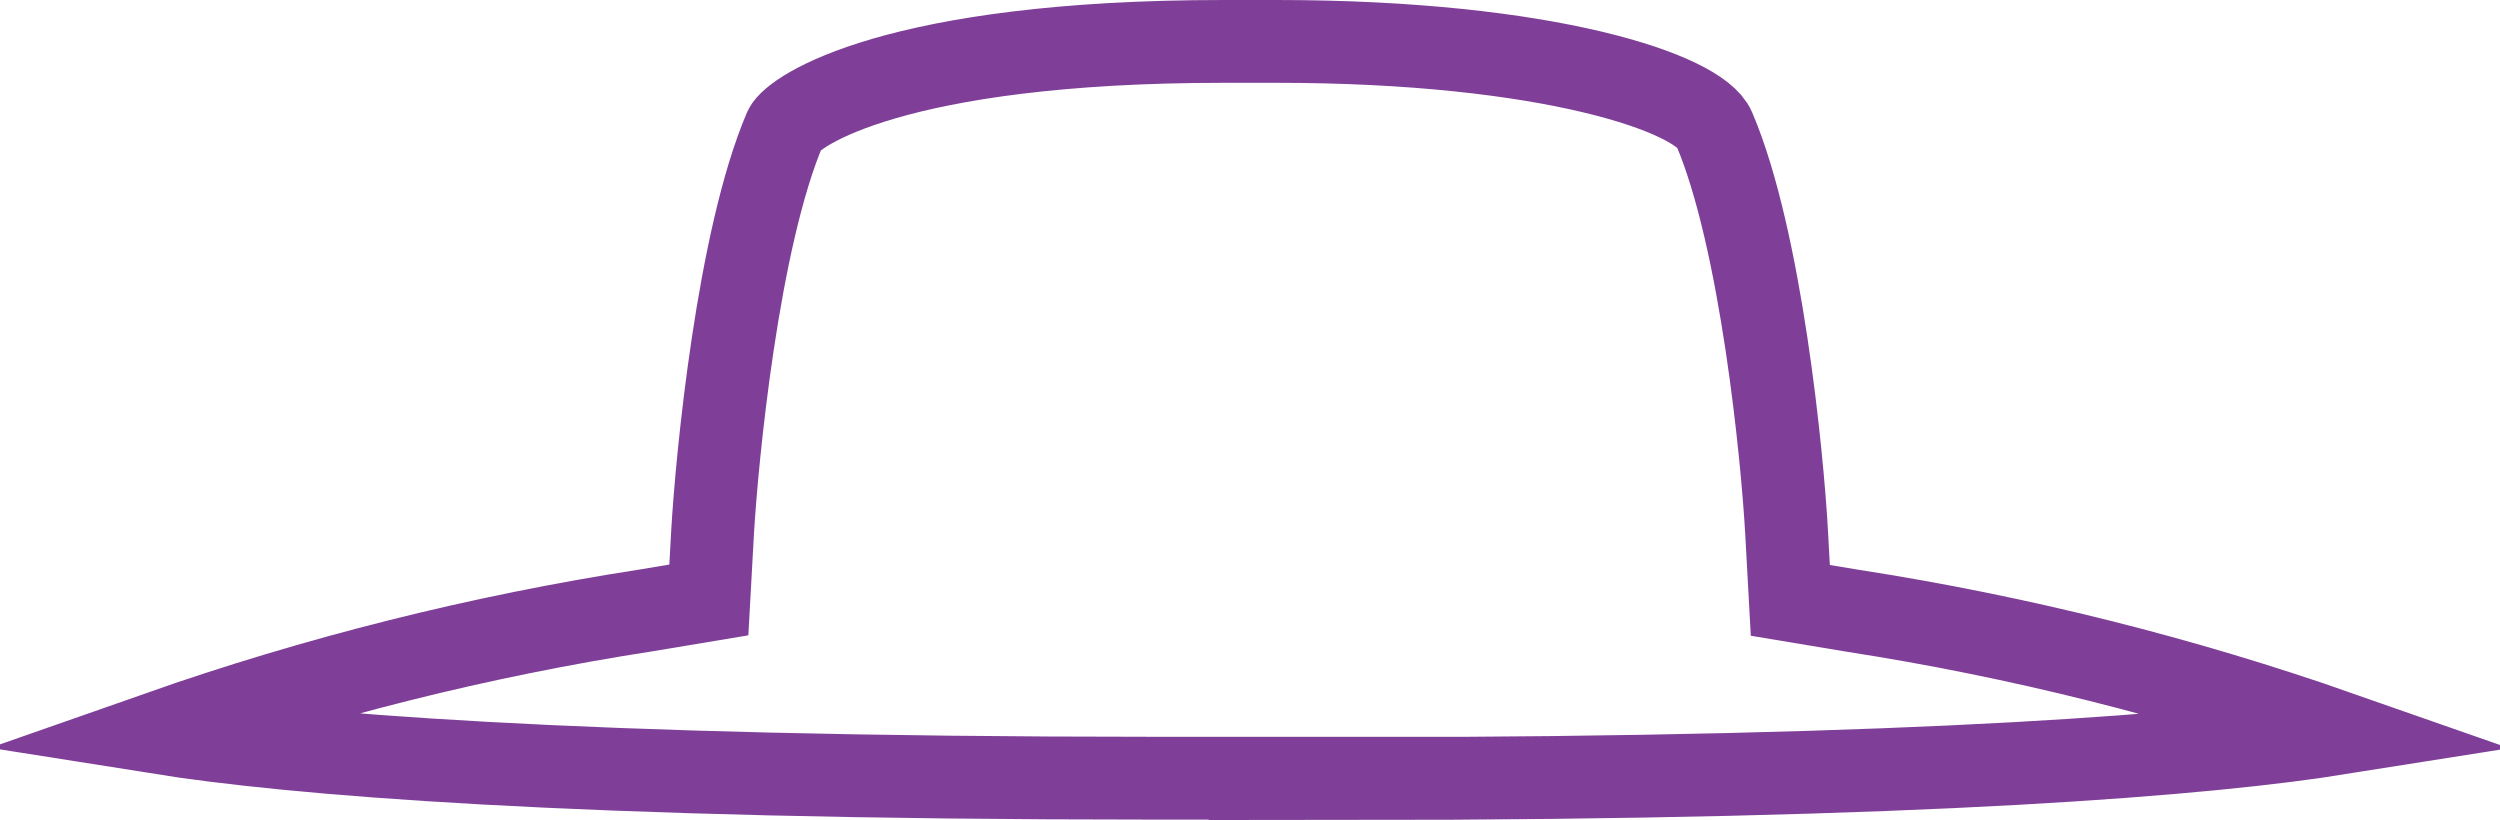
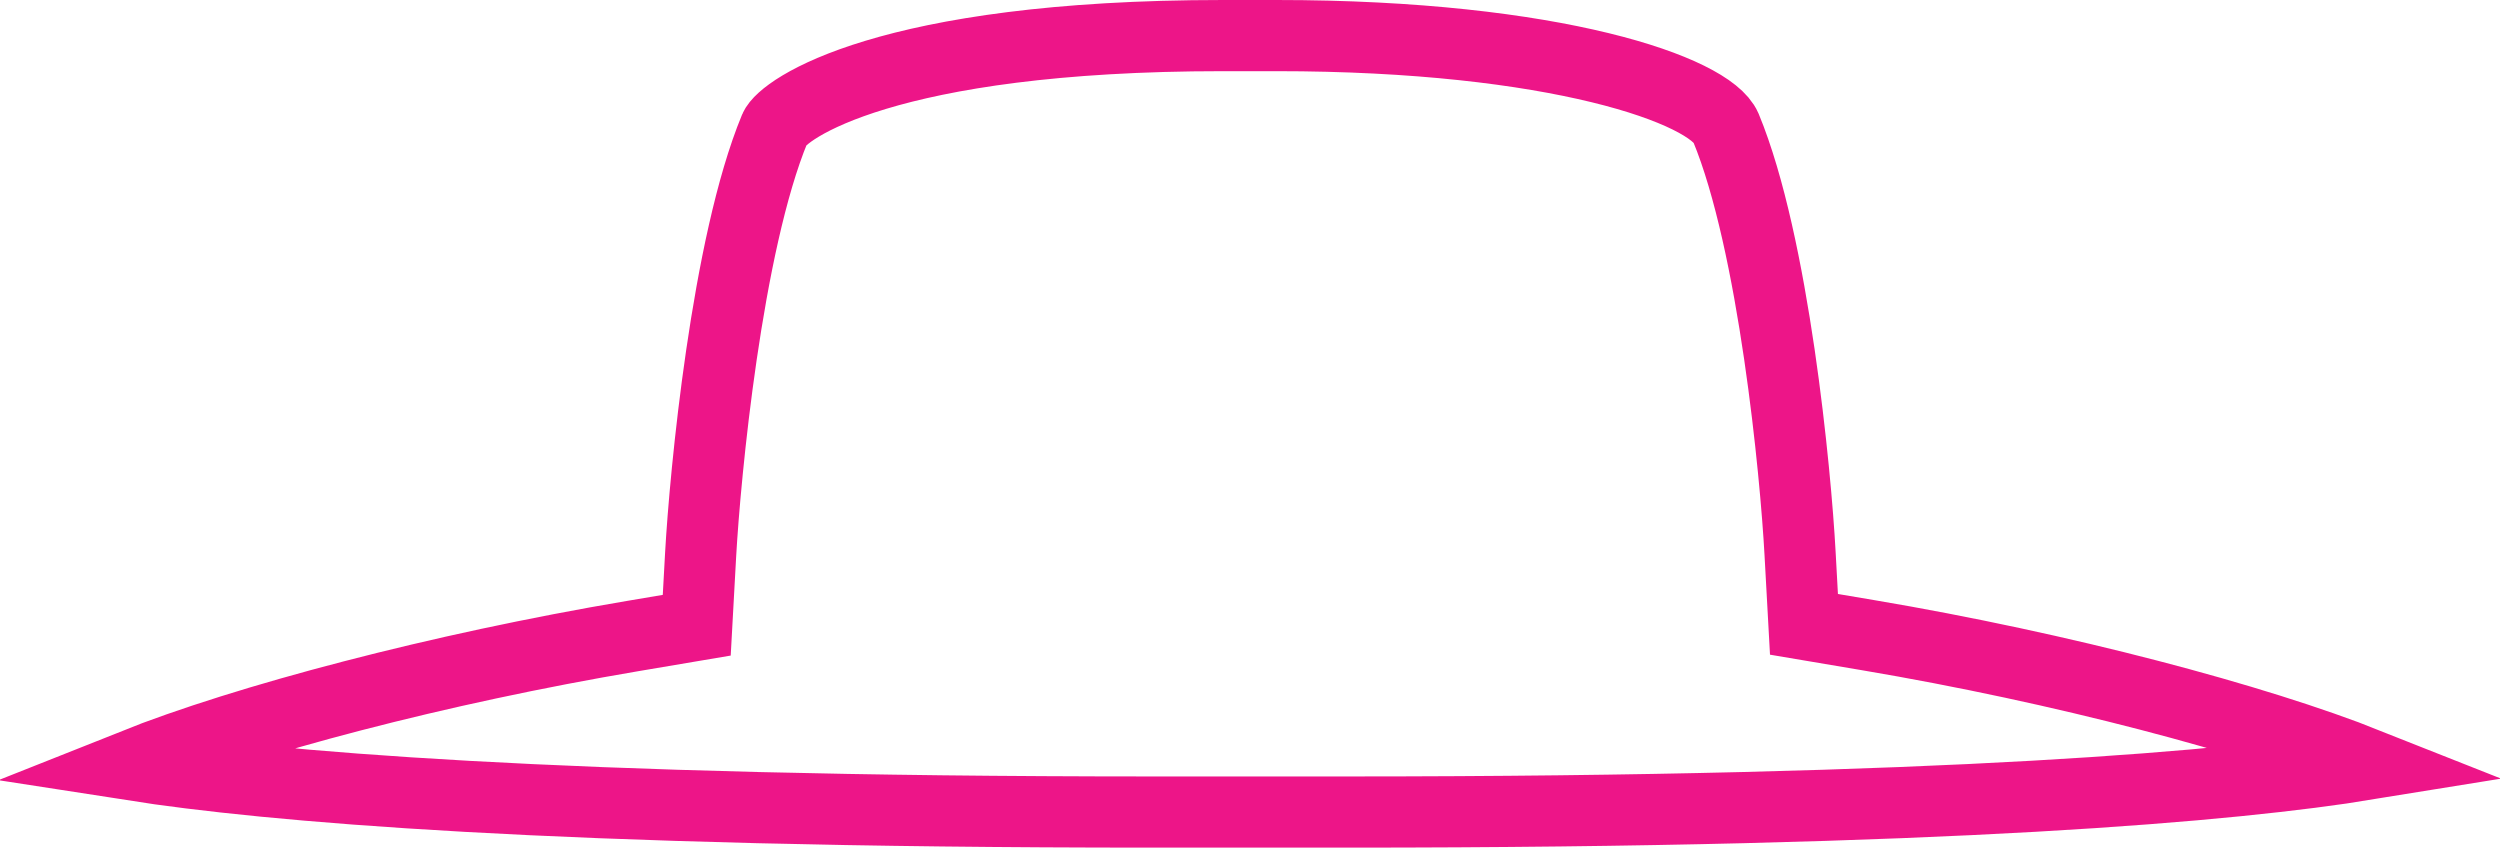
- <svg xmlns="http://www.w3.org/2000/svg" viewBox="0 0 120.76 39.59">
+ <svg xmlns="http://www.w3.org/2000/svg" viewBox="0 0 140.51 47.64">
  <defs>
-     <style>.cls-1{fill:none;stroke:#7f3f98;stroke-miterlimit:10;stroke-width:4px;}</style>
+     <style>.cls-1{fill:none;stroke:#ed1588;stroke-miterlimit:10;stroke-width:4px;}</style>
  </defs>
  <g id="Layer_2" data-name="Layer 2">
    <g id="Layer_1-2" data-name="Layer 1">
-       <path class="cls-1" d="M65,37.59c-2.78,0-4.49,0-4.59,0s-1.87,0-4.65,0c-28.36,0-41.82-1.2-48.11-2.2a132.21,132.21,0,0,1,23.59-5.91l3-.5.18-3.26c.21-3.63,1.23-14.19,3.5-19.5C38.32,5.38,43.2,2,59.11,2h2.54C74.85,2,82.07,4.52,82.8,6.22c2.27,5.31,3.3,15.87,3.5,19.5L86.48,29l3,.5a133.08,133.08,0,0,1,23.59,5.91c-6.29,1-19.76,2.2-48.1,2.2Z" />
+       <path class="cls-1" d="M75.76,45.64c-3.32,0-5.35,0-5.46,0s-2.23,0-5.55,0C31,45.64,14.94,44.17,7.44,43c6.37-2.54,17.22-5.41,28.11-7.25l3.61-.61.22-4c.25-4.45,1.47-17.4,4.17-23.92C44,6.15,49.8,2,68.74,2h3C87.49,2,96.1,5.09,97,7.17c2.7,6.52,3.93,19.47,4.17,23.92l.22,4,3.61.61c10.89,1.84,21.74,4.72,28.11,7.25-7.5,1.22-23.54,2.69-57.3,2.69Z" />
    </g>
  </g>
</svg>
